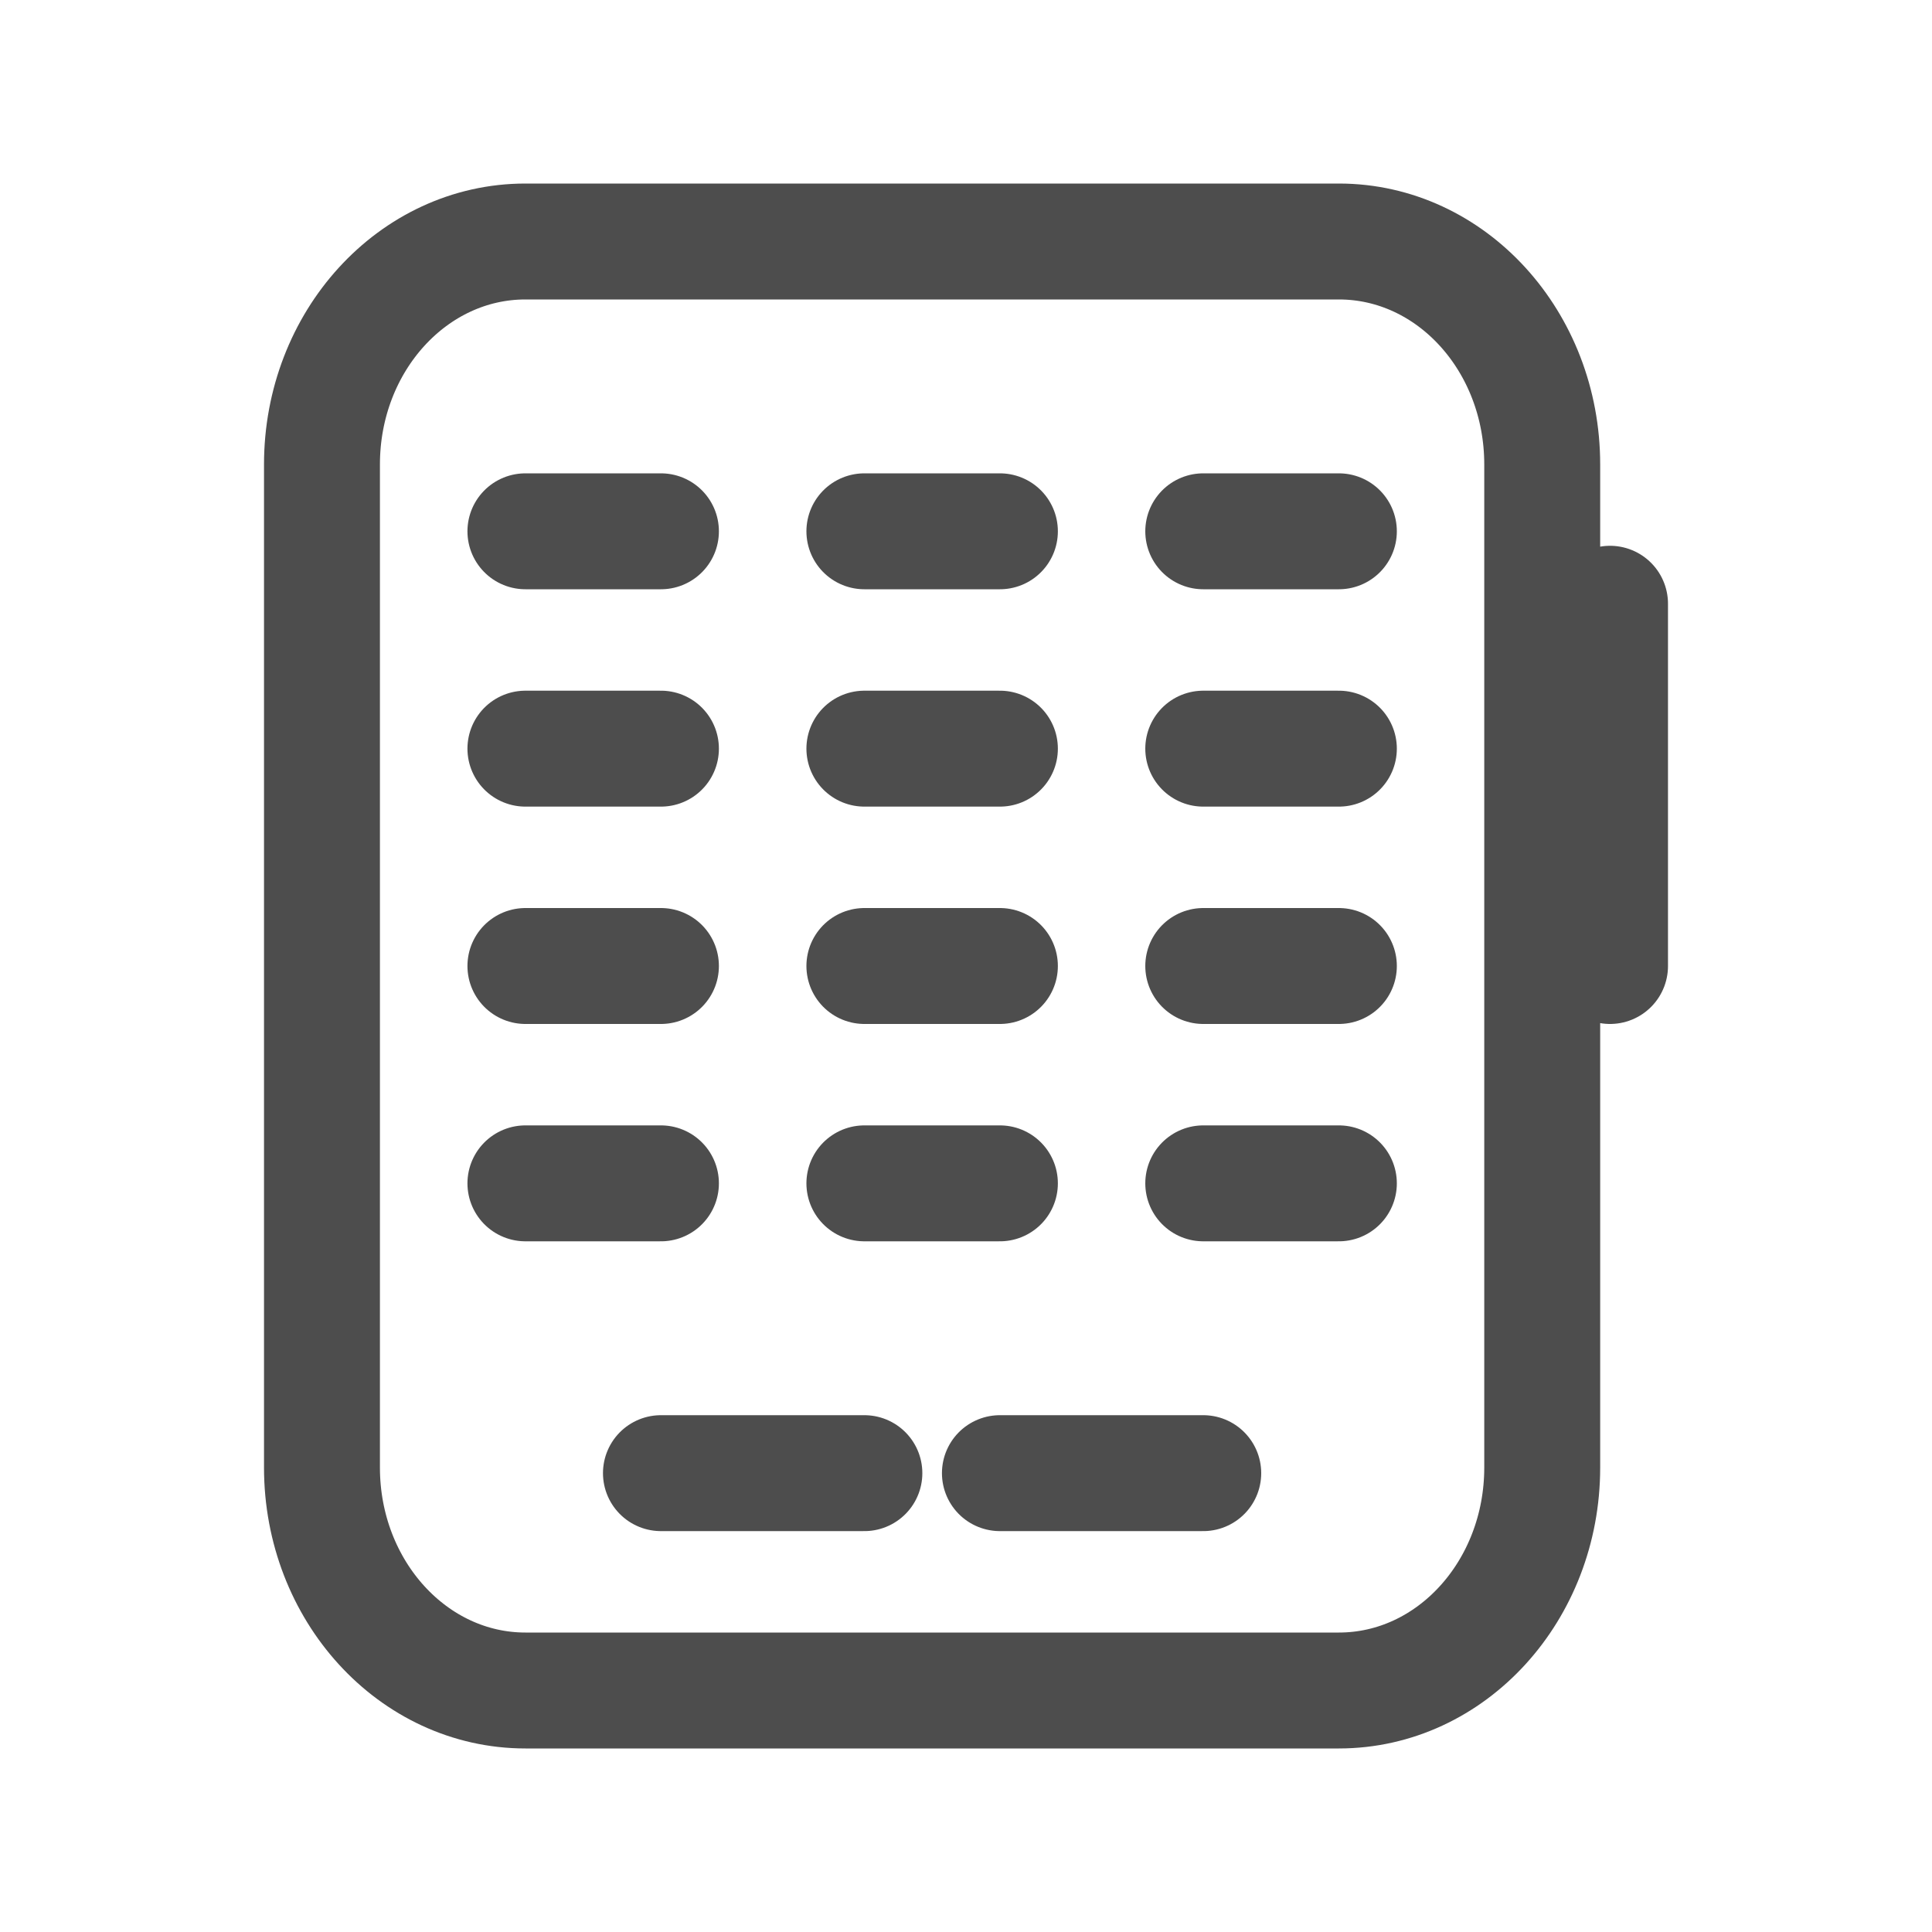
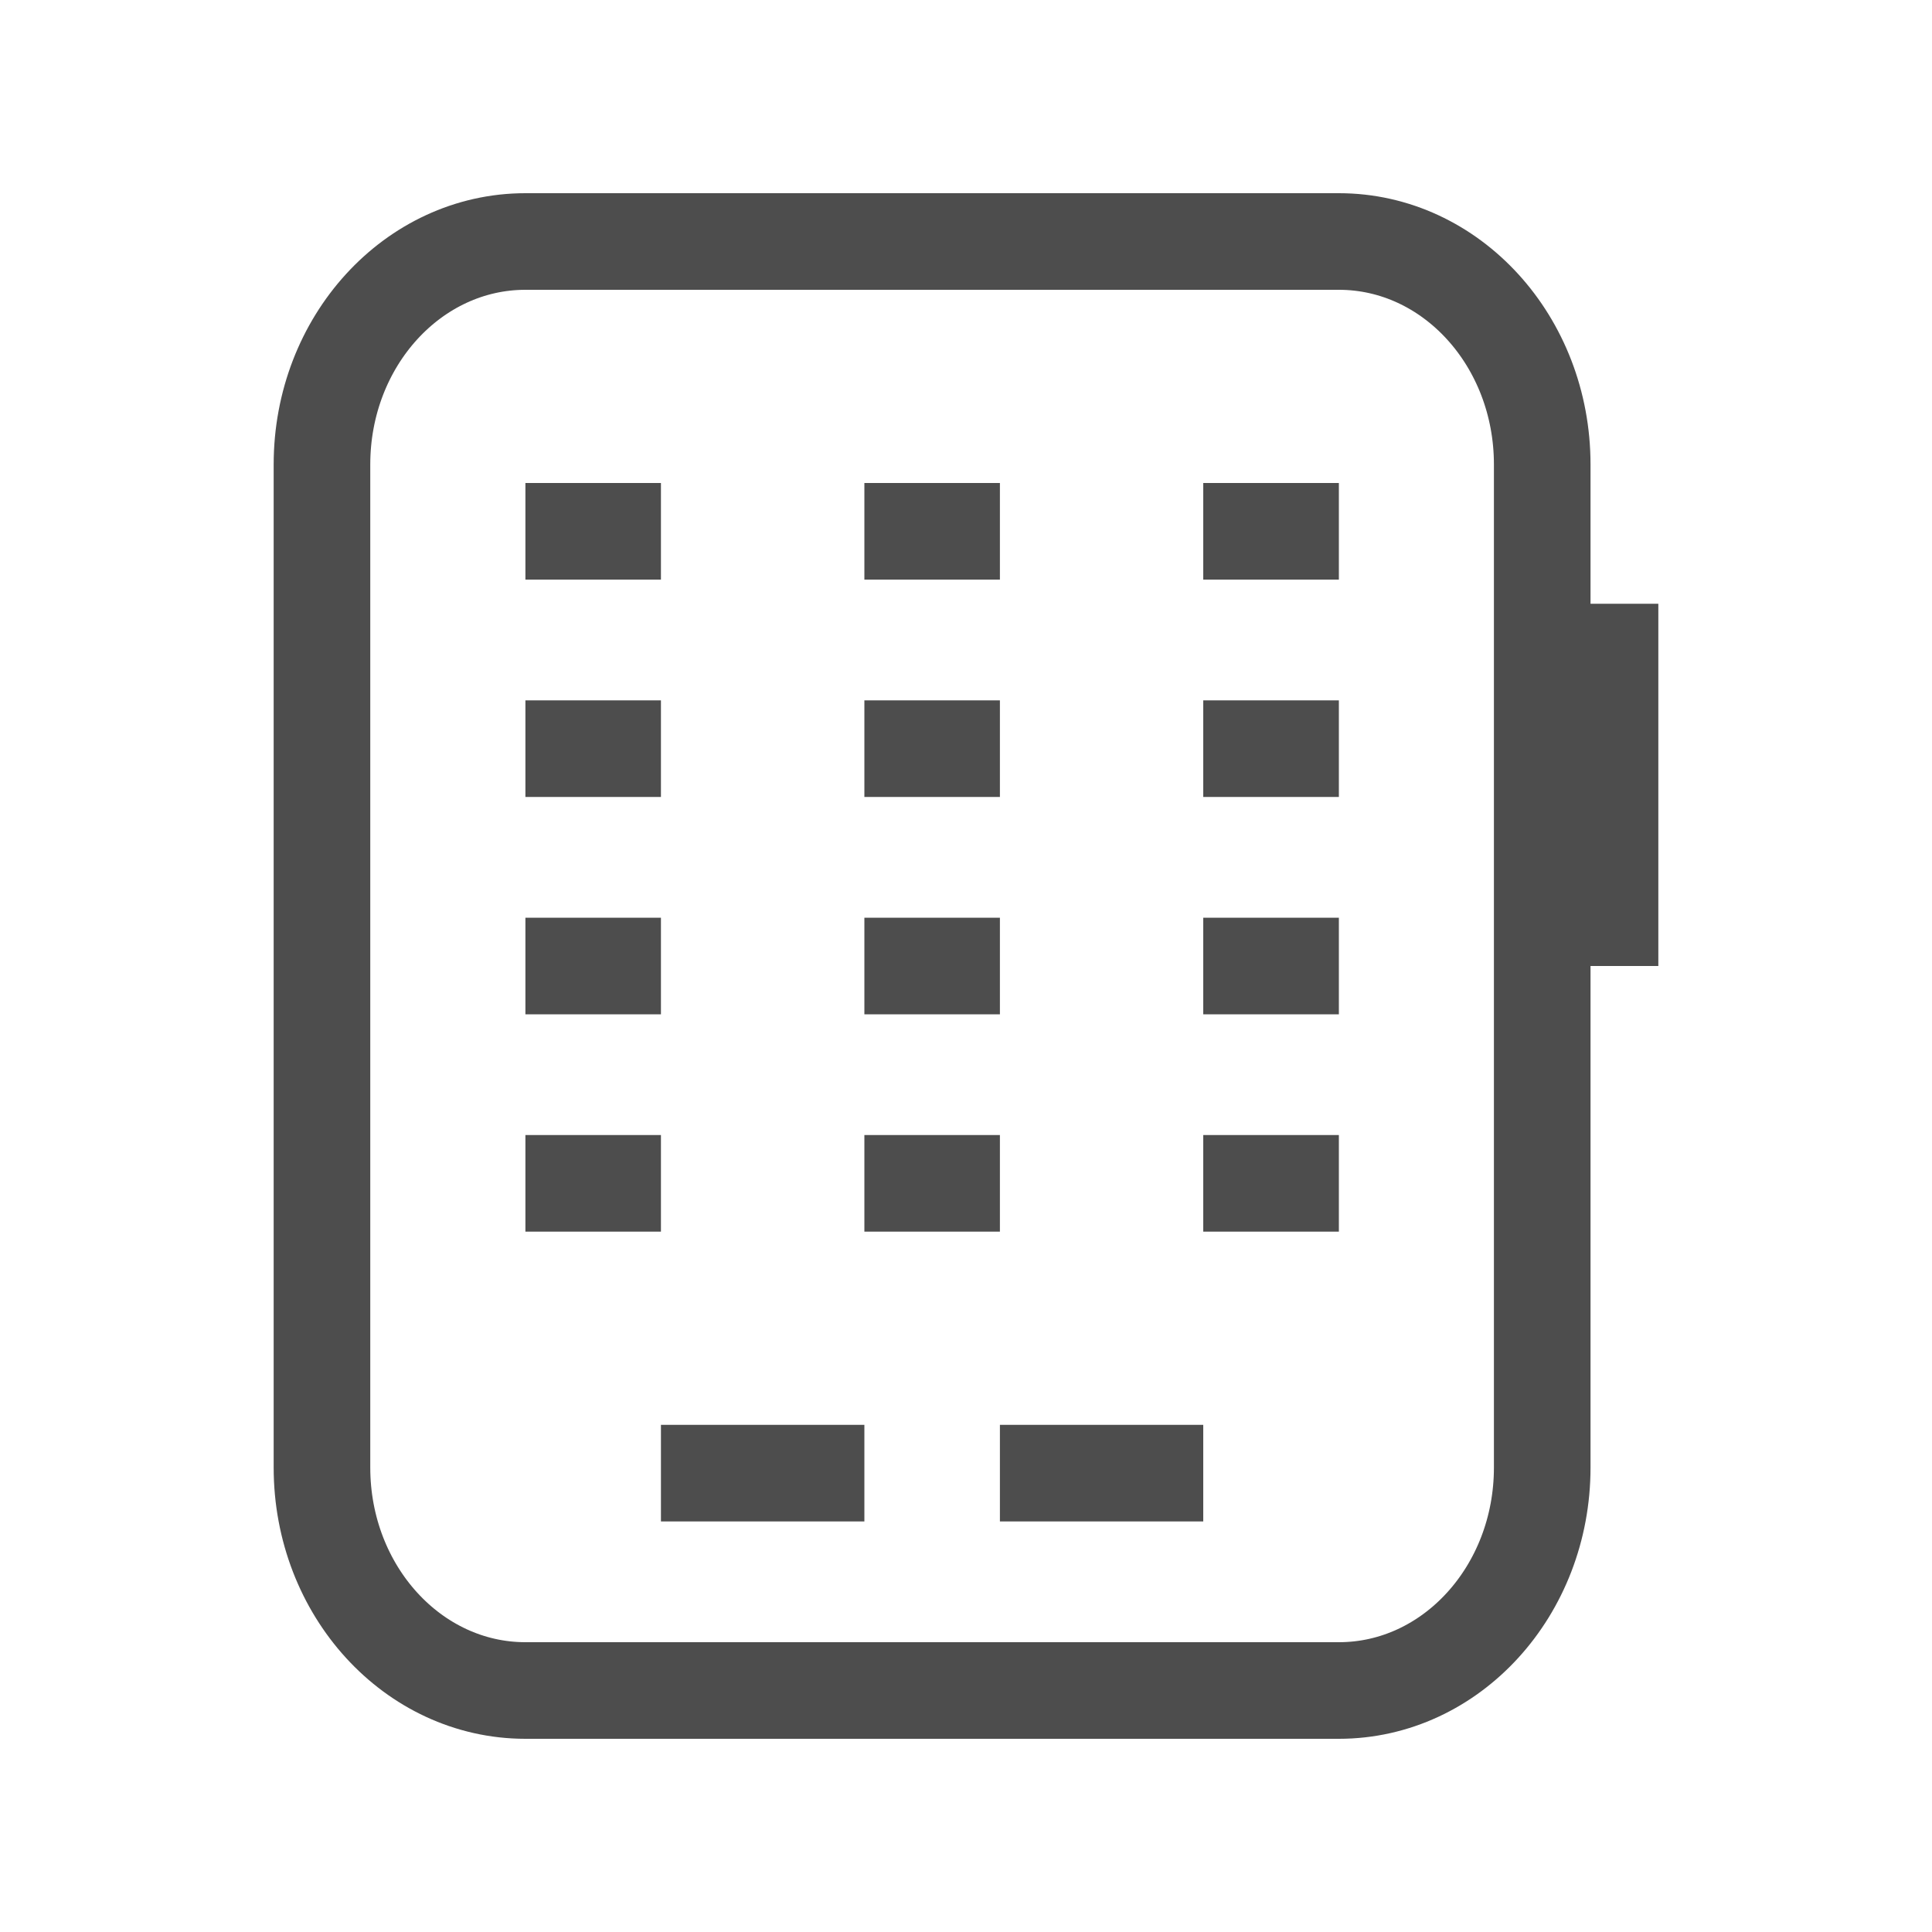
<svg xmlns="http://www.w3.org/2000/svg" width="20" height="20" viewBox="0 0 20 20" fill="none">
-   <path d="M6.842 15.25H8.948M10.351 15.25H12.456M5.439 5.5H6.842M5.439 7.75H6.842M5.439 12.25H6.842M5.439 10H6.842M8.948 5.5H10.351M8.948 7.75H10.351M8.948 12.25H10.351M8.948 10H10.351M12.456 5.5H13.86M12.456 7.75H13.86M12.456 12.25H13.86M12.456 10H13.86M16.667 6.25V10M15.965 4.808V15.192C15.965 16.467 15.023 17.5 13.86 17.5H5.439C4.276 17.5 3.333 16.467 3.333 15.192V4.808C3.333 3.533 4.276 2.5 5.439 2.5H13.86C15.023 2.5 15.965 3.533 15.965 4.808Z" stroke="#4D4D4D" stroke-width="1.2" stroke-linecap="round" />
+   <path d="M6.842 15.25H8.948M10.351 15.25H12.456M5.439 5.5H6.842M5.439 7.75H6.842M5.439 12.25H6.842M5.439 10H6.842M8.948 5.5H10.351M8.948 7.75H10.351M8.948 12.25H10.351M8.948 10H10.351M12.456 5.5H13.86M12.456 7.75H13.86M12.456 12.25H13.86M12.456 10H13.86M16.667 6.25V10M15.965 4.808V15.192C15.965 16.467 15.023 17.5 13.86 17.5H5.439C4.276 17.5 3.333 16.467 3.333 15.192V4.808C3.333 3.533 4.276 2.5 5.439 2.5H13.86C15.023 2.5 15.965 3.533 15.965 4.808Z" stroke="#4D4D4D" strokeWidth="1.2" strokeLinecap="round" />
</svg>
